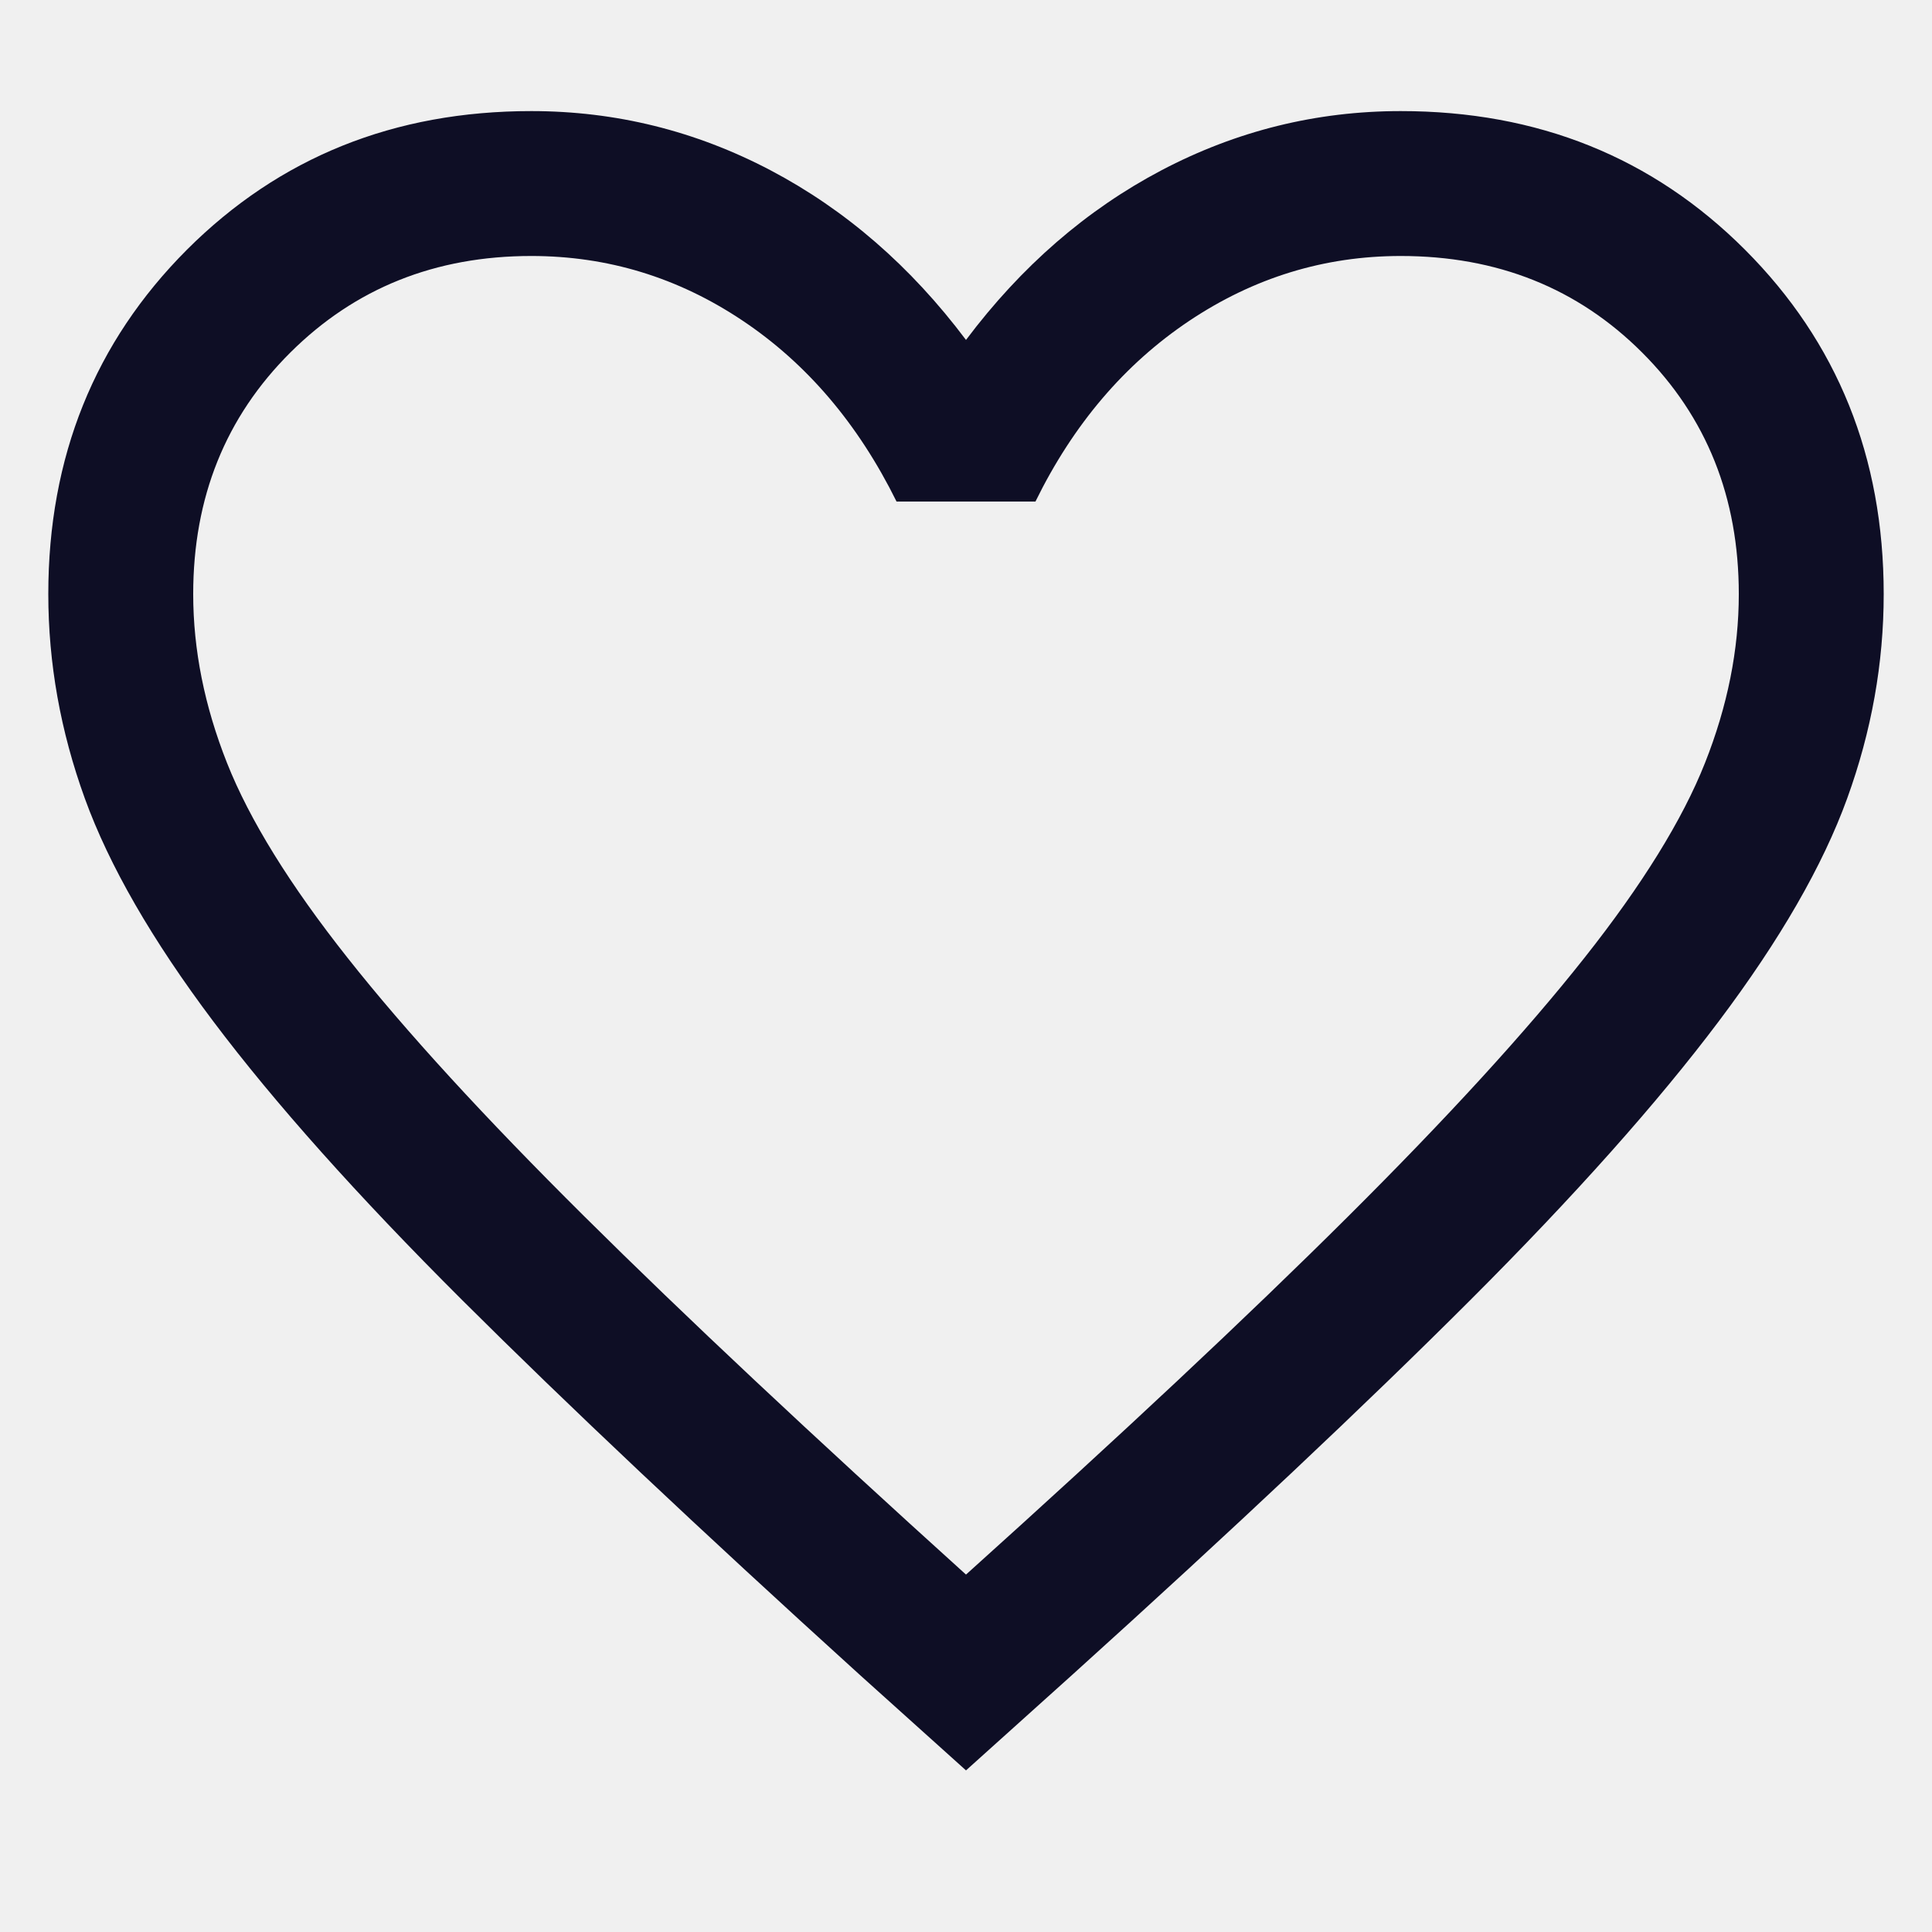
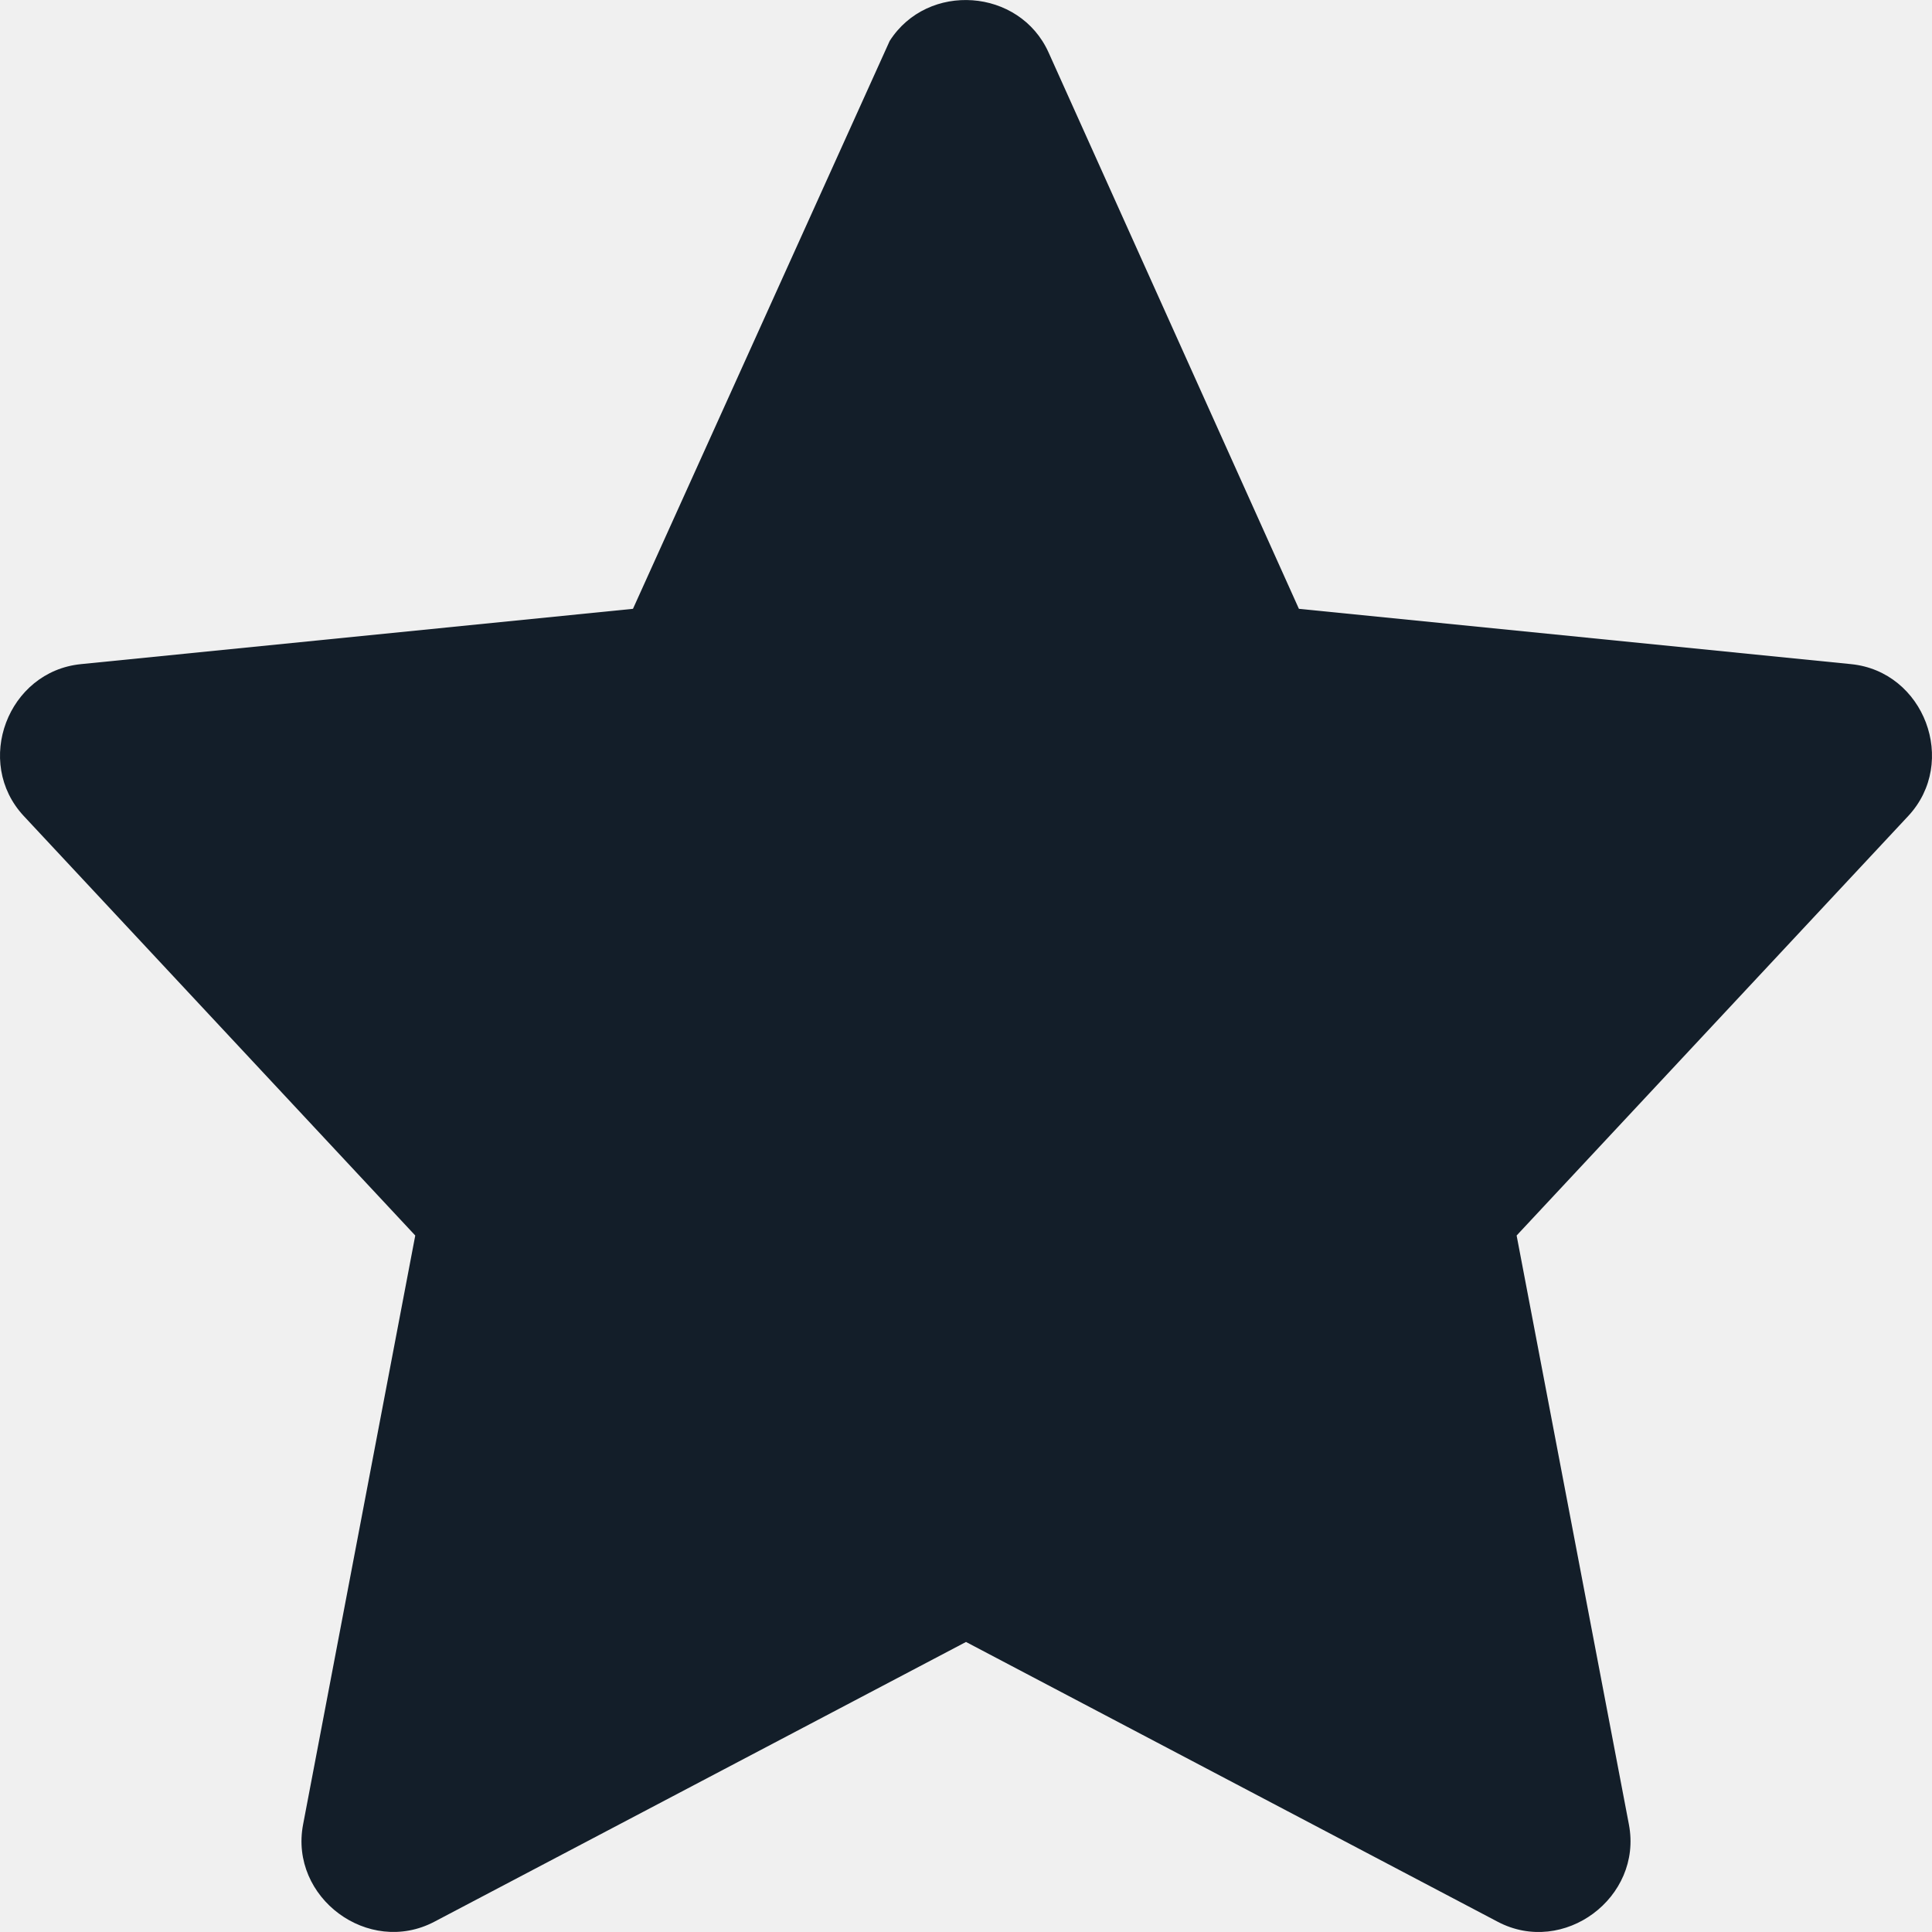
- <svg xmlns="http://www.w3.org/2000/svg" width="20" height="20" viewBox="0 0 20 20" fill="none">
-   <path d="M10 18.327L8.896 17.334C7.239 15.831 5.868 14.538 4.784 13.458C3.7 12.377 2.841 11.415 2.207 10.572C1.573 9.729 1.13 8.96 0.878 8.265C0.626 7.57 0.5 6.865 0.5 6.15C0.5 4.731 0.979 3.543 1.935 2.585C2.893 1.628 4.081 1.15 5.5 1.15C6.373 1.15 7.198 1.354 7.975 1.762C8.752 2.171 9.427 2.756 10 3.519C10.573 2.756 11.248 2.171 12.025 1.762C12.802 1.354 13.627 1.15 14.5 1.15C15.919 1.15 17.107 1.628 18.064 2.585C19.021 3.543 19.5 4.731 19.5 6.15C19.5 6.865 19.374 7.57 19.122 8.265C18.87 8.96 18.427 9.729 17.793 10.572C17.159 11.415 16.302 12.377 15.221 13.458C14.14 14.538 12.768 15.831 11.104 17.334L10 18.327ZM10 16.3C11.6 14.86 12.917 13.626 13.95 12.598C14.983 11.57 15.8 10.677 16.4 9.918C17 9.16 17.417 8.486 17.65 7.898C17.883 7.31 18 6.727 18 6.15C18 5.15 17.667 4.317 17 3.65C16.333 2.983 15.5 2.65 14.5 2.65C13.71 2.65 12.98 2.874 12.31 3.322C11.641 3.77 11.11 4.394 10.719 5.192H9.281C8.883 4.387 8.351 3.762 7.684 3.317C7.018 2.872 6.29 2.65 5.5 2.65C4.506 2.65 3.675 2.983 3.005 3.65C2.335 4.317 2 5.15 2 6.15C2 6.727 2.117 7.31 2.35 7.898C2.583 8.486 3 9.16 3.6 9.918C4.2 10.677 5.017 11.568 6.05 12.593C7.083 13.618 8.4 14.854 10 16.3Z" fill="#0E0E25" />
+ <svg xmlns="http://www.w3.org/2000/svg" width="16" height="16" viewBox="0 0 16 16" fill="none">
+   <g clip-path="url(#clip0_1095_2408)">
+     <path d="M8.684 0.435L10.757 5.042L15.329 5.5C15.936 5.56 16.219 6.312 15.803 6.758L12.56 10.232L13.49 15.11C13.605 15.715 12.949 16.203 12.403 15.915L8 13.598L3.597 15.915C3.051 16.202 2.395 15.715 2.51 15.11L3.439 10.232L0.197 6.758C-0.219 6.312 0.064 5.56 0.671 5.5L5.242 5.042L7.368 0.339C7.682 -0.153 8.444 -0.099 8.684 0.435Z" fill="#131E29" />
+   </g>
+   <defs>
+     <clipPath id="clip0_1095_2408">
+       <rect width="16" height="16" fill="white" />
+     </clipPath>
+   </defs>
</svg>
